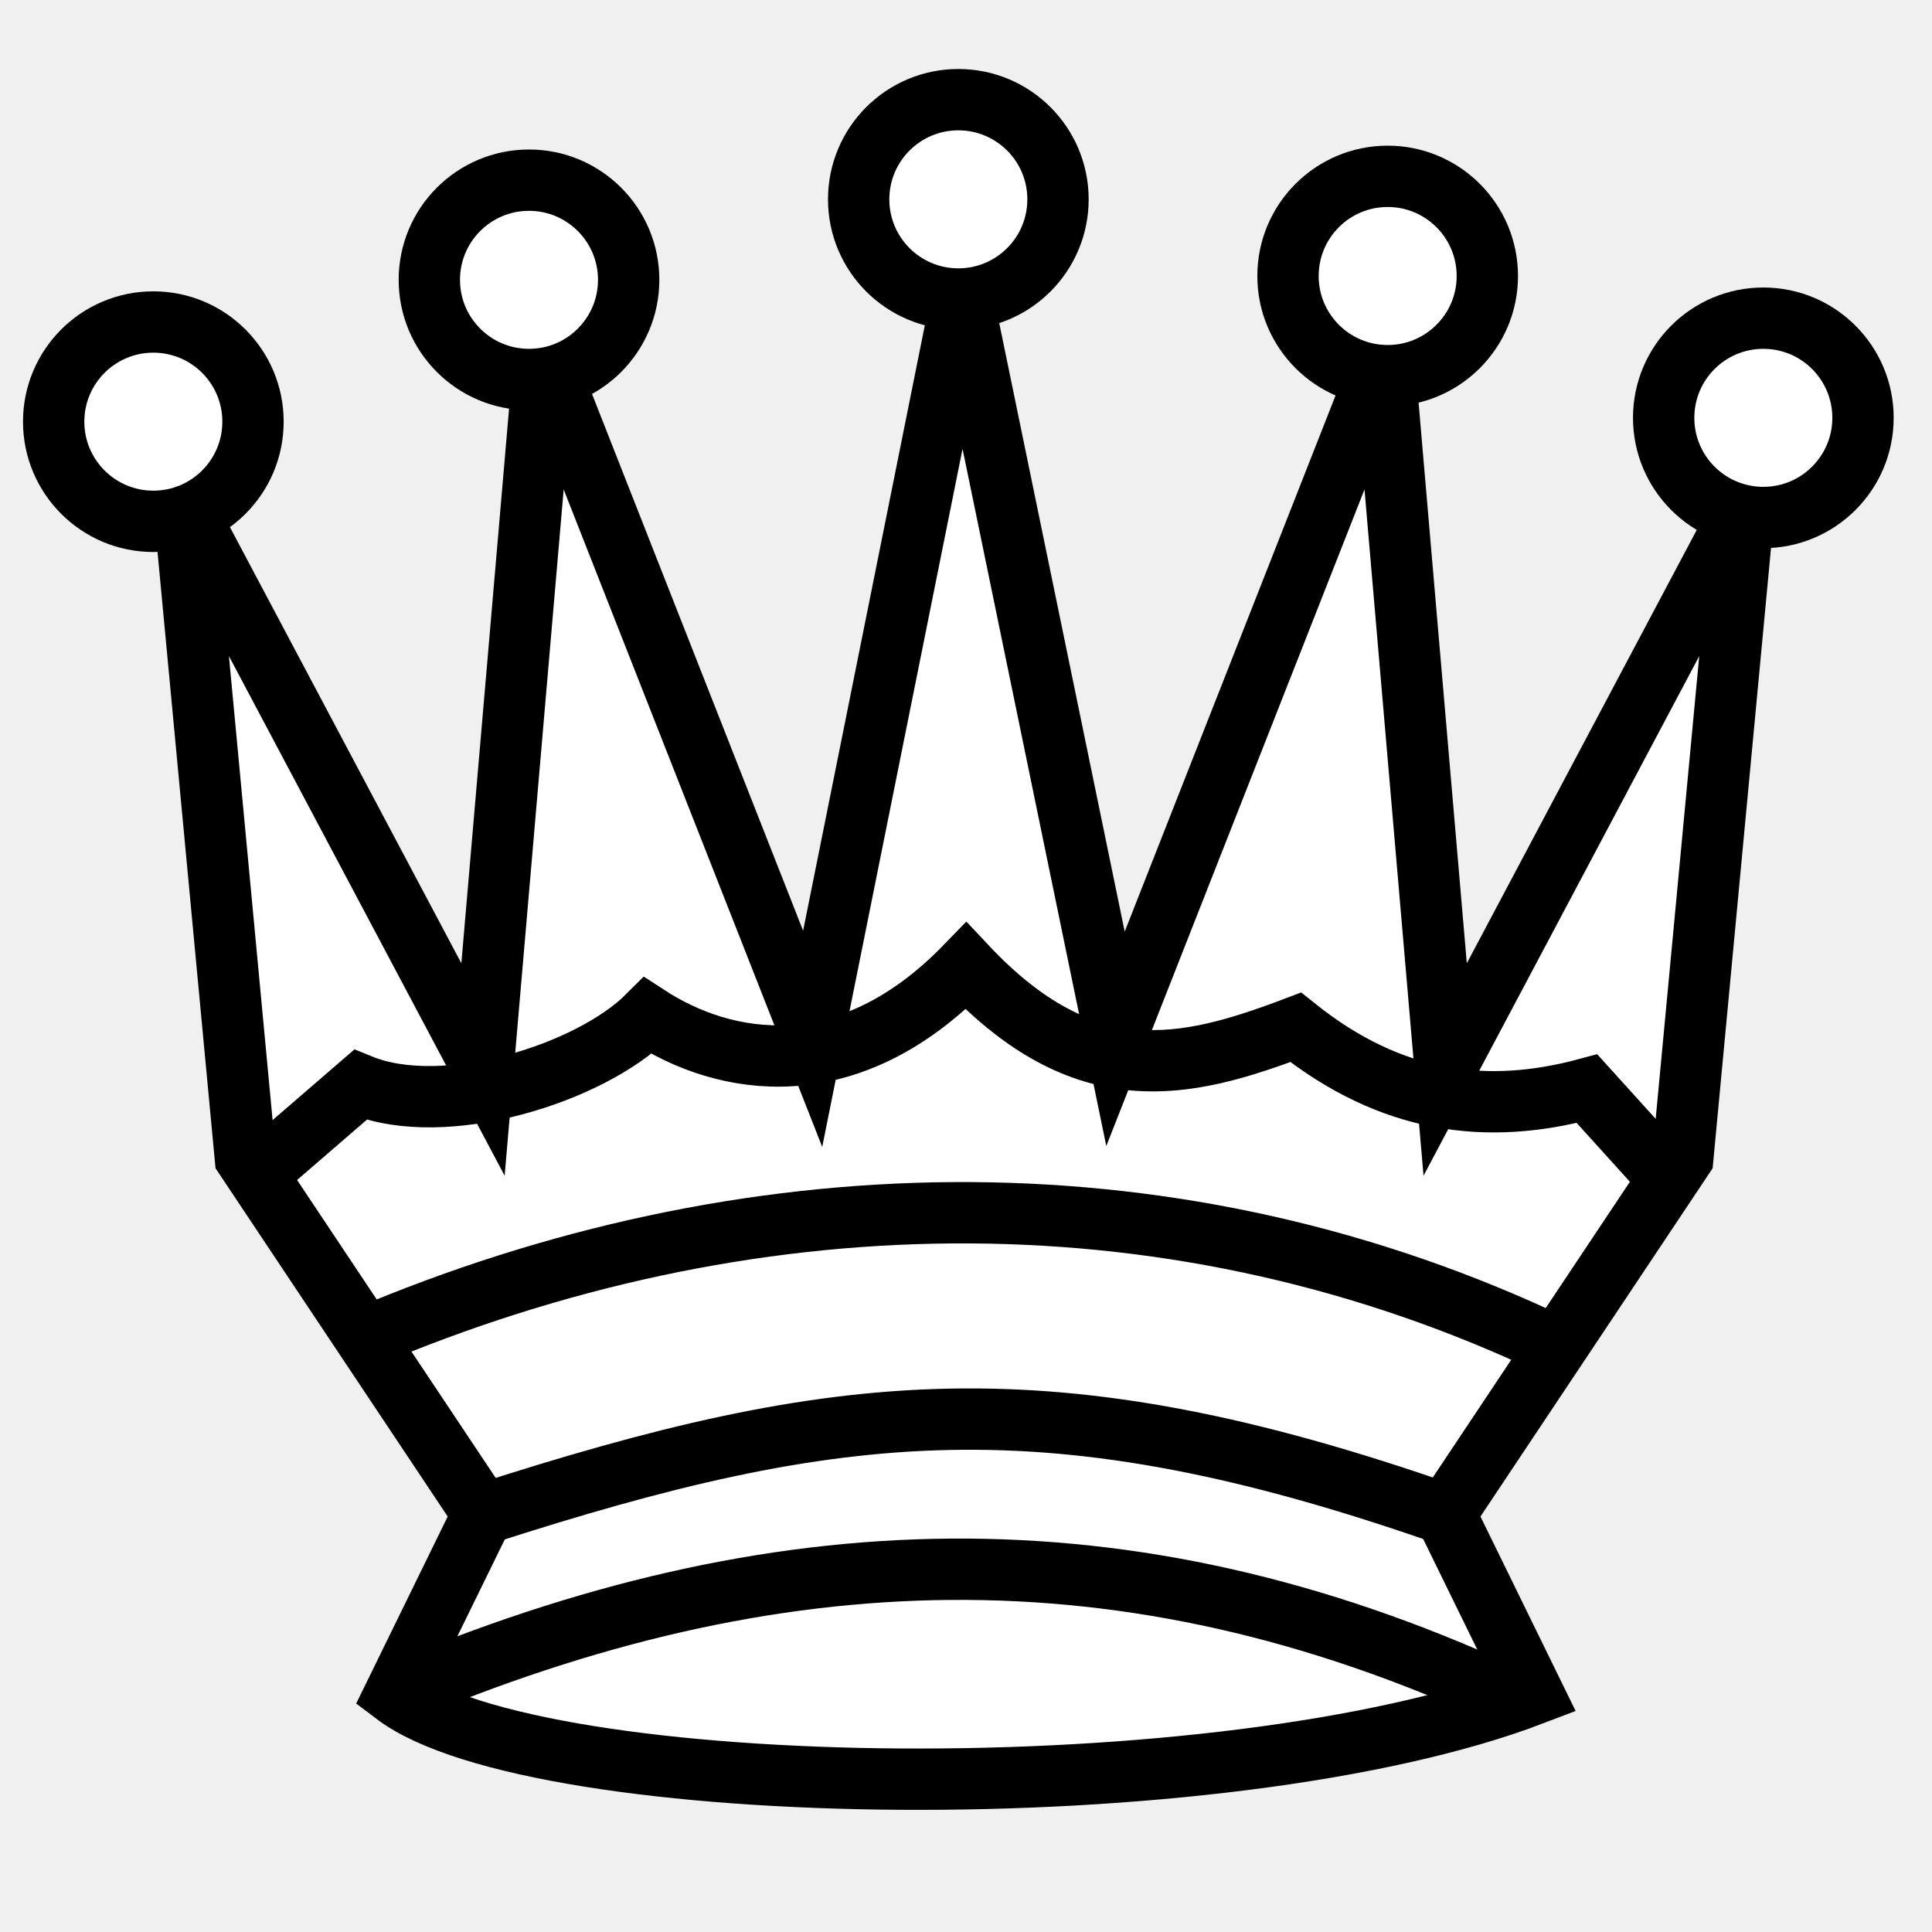
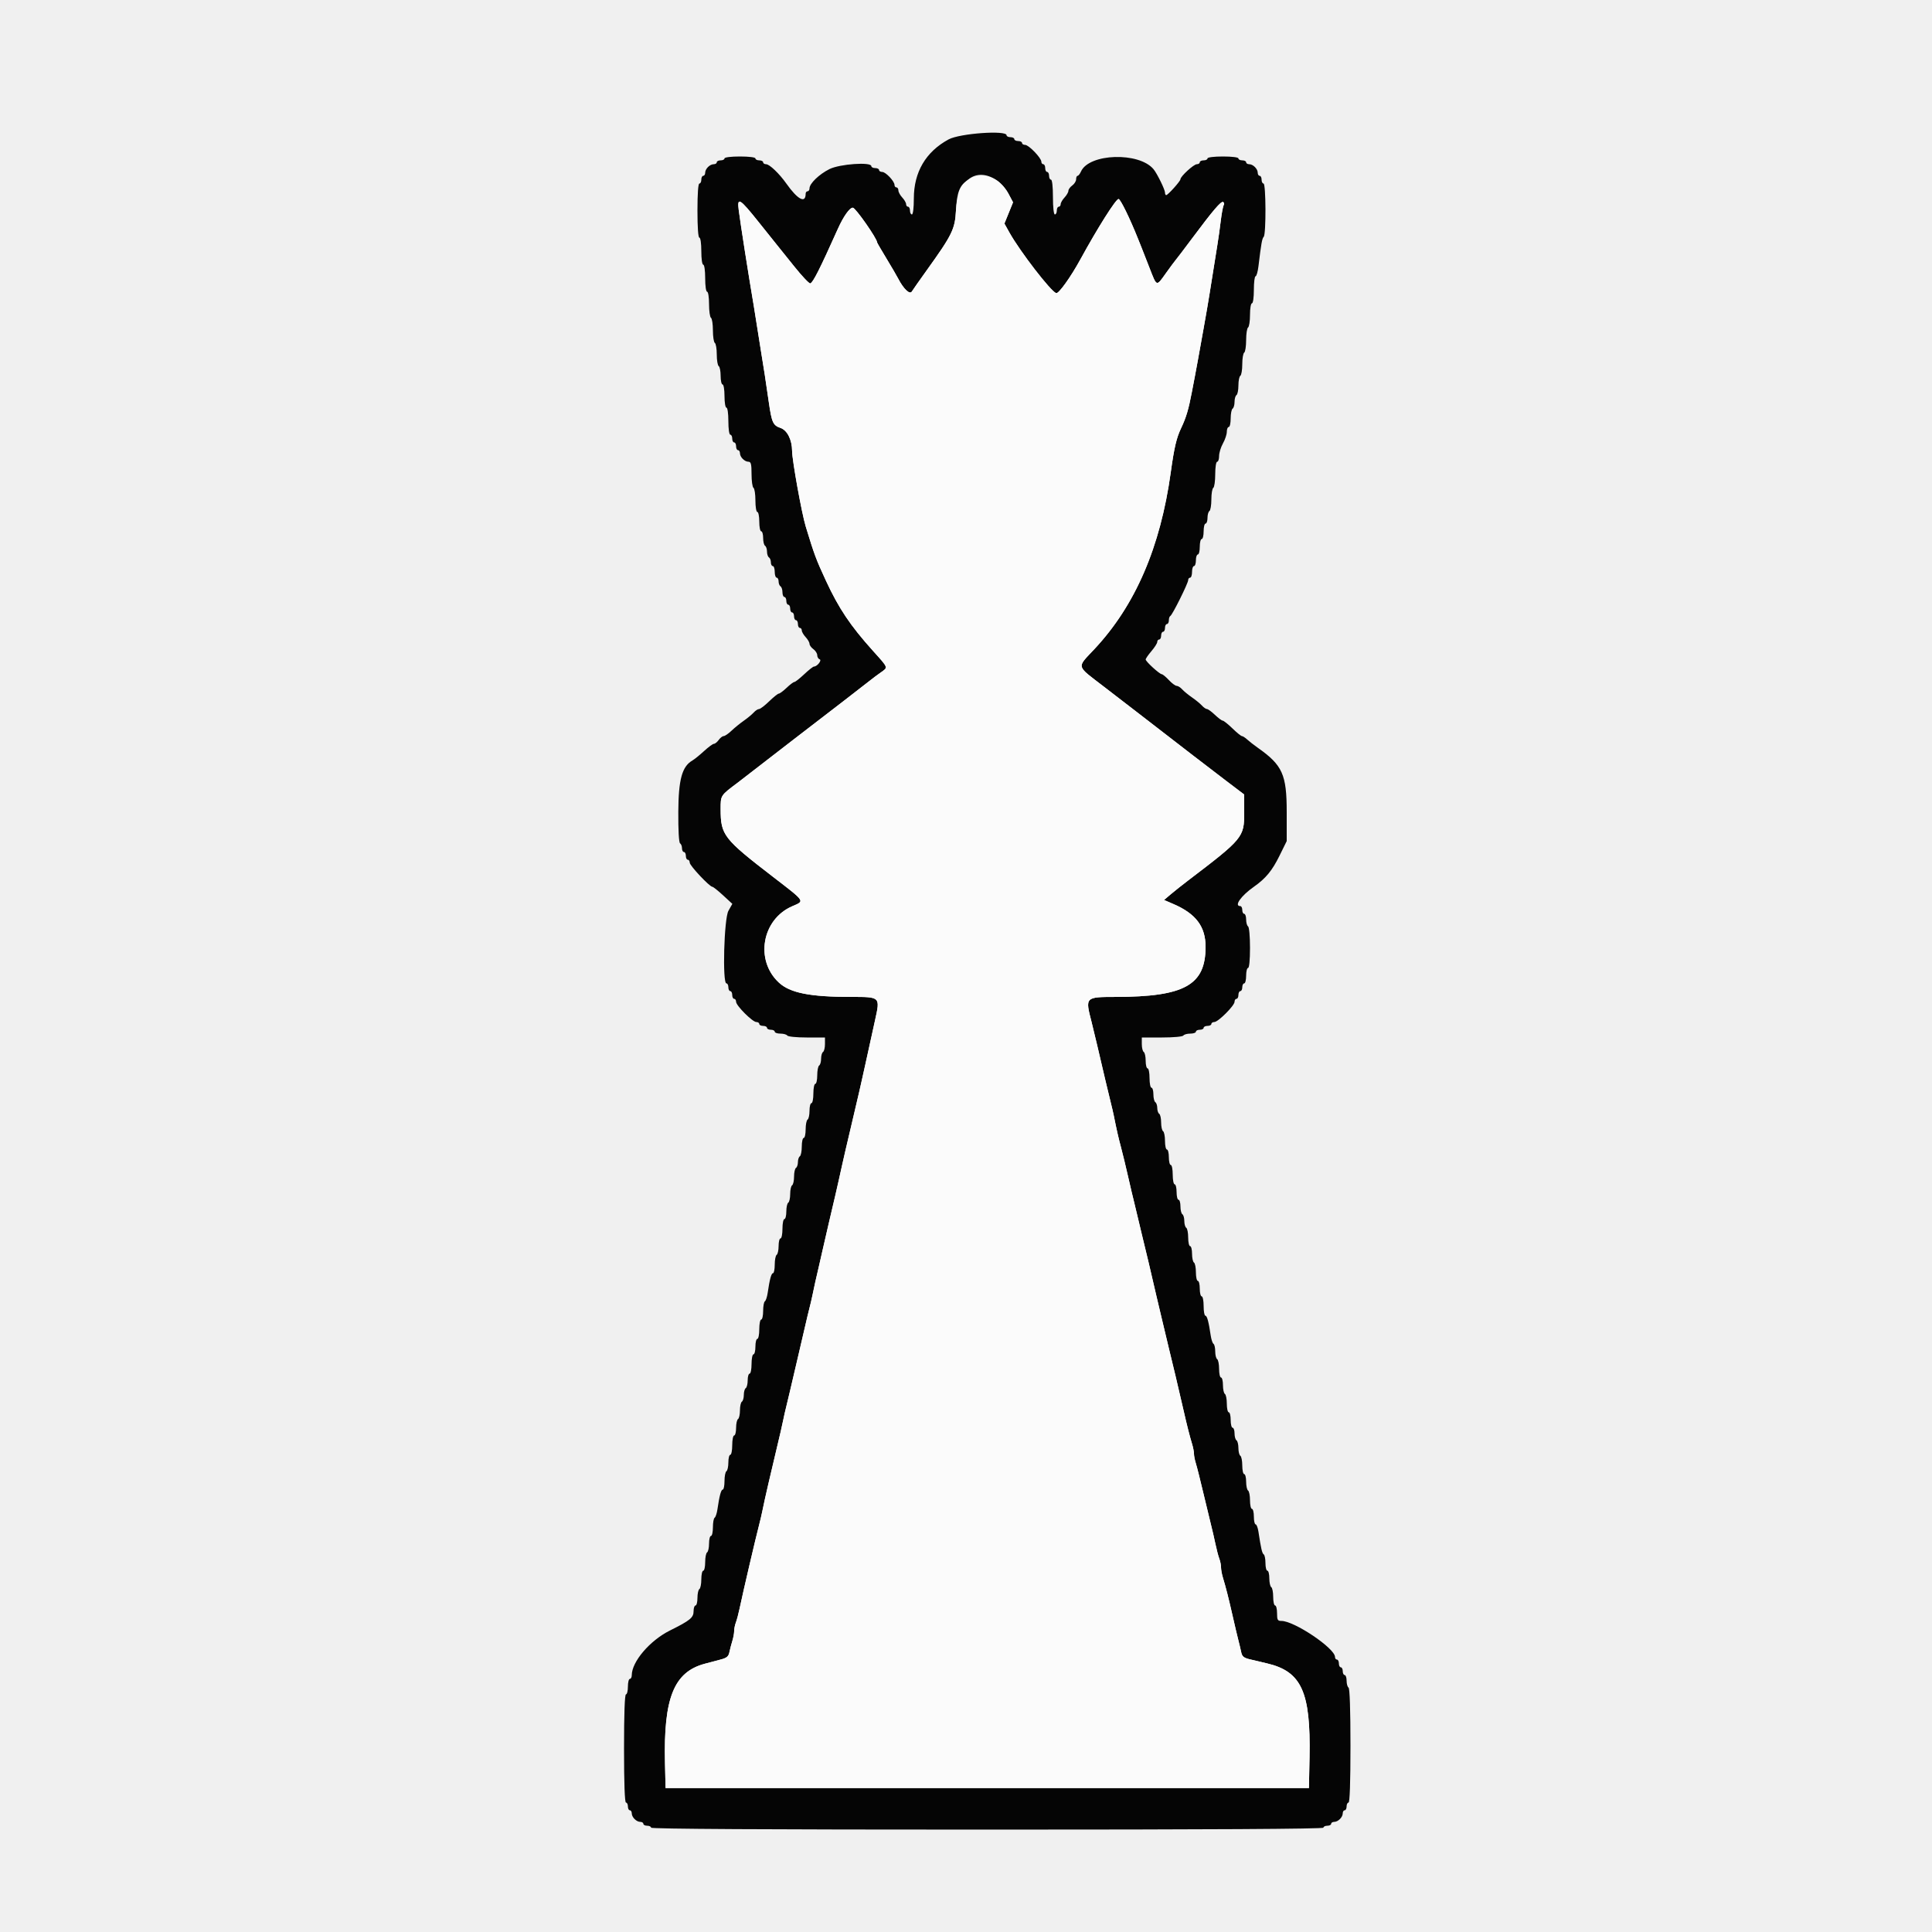
- <svg xmlns="http://www.w3.org/2000/svg" xmlns:xlink="http://www.w3.org/1999/xlink" version="1.0" width="64" height="64" viewBox="0 0 504 504">
-   <path d="M 48,132 L 64,302 126,395 103,442 C 140,470 319,473 400,442 L 377,395 439,302 455,132 377,279 L 361,93 291,271 251,77 212,271 142,93 126,279 L 48,132 z" style="fill:#ffffff;stroke:#000000;stroke-width:16;" />
-   <circle cx="40" cy="110" r="26" style="fill:#ffffff;stroke:#000000;stroke-width:16;" id="circle" />
-   <use transform="translate(98,-37)" xlink:href="#circle" />
-   <use transform="translate(210,-58)" xlink:href="#circle" />
-   <use transform="translate(322,-38)" xlink:href="#circle" />
-   <use transform="translate(420,-1)" xlink:href="#circle" />
-   <path d="M 103,442 C 202,400 294,397 392,442" style="fill:#ffffff;stroke:#000000;stroke-width:16;" />
-   <path d="M 126,395 C 219,365 274,359 377,395" style="fill:#ffffff;stroke:#000000;stroke-width:16;" />
-   <path d="M 95,349 C 194,307 303,304 401,349" style="fill:#ffffff;stroke:#000000;stroke-width:16;" />
-   <path d="M 72,302 L 94,283 C 116,292 154,280 169,265 189,278 221,284 252,252 283,285 309,279 338,268 363,288 388,291 414,284 L 433,305" style="fill:none;stroke:#000000;stroke-width:16;" />
+ <svg xmlns="http://www.w3.org/2000/svg" id="svg" version="1.1" width="400" height="400" viewBox="0, 0, 400,400">
+   <g id="svgg">
+     <path id="path0" d="M196.400 28.860 C 191.678 31.416,189.200 35.629,189.200 41.104 C 189.200 43.035,189.034 44.400,188.800 44.400 C 188.580 44.400,188.400 44.040,188.400 43.600 C 188.400 43.160,188.220 42.800,188.000 42.800 C 187.780 42.800,187.600 42.564,187.600 42.275 C 187.600 41.987,187.240 41.364,186.800 40.892 C 186.360 40.420,186.000 39.756,186.000 39.417 C 186.000 39.078,185.820 38.800,185.600 38.800 C 185.380 38.800,185.200 38.575,185.200 38.300 C 185.199 37.525,183.384 35.600,182.653 35.600 C 182.294 35.600,182.000 35.420,182.000 35.200 C 182.000 34.980,181.640 34.800,181.200 34.800 C 180.760 34.800,180.400 34.620,180.400 34.400 C 180.400 33.488,173.870 33.944,171.740 35.005 C 169.596 36.074,167.600 37.998,167.600 38.997 C 167.600 39.328,167.420 39.600,167.200 39.600 C 166.980 39.600,166.800 39.834,166.800 40.120 C 166.800 42.202,165.154 41.329,162.802 38.000 C 161.348 35.942,159.315 34.000,158.613 34.000 C 158.276 34.000,158.000 33.820,158.000 33.600 C 158.000 33.380,157.640 33.200,157.200 33.200 C 156.760 33.200,156.400 33.020,156.400 32.800 C 156.400 32.567,155.067 32.400,153.200 32.400 C 151.333 32.400,150.000 32.567,150.000 32.800 C 150.000 33.020,149.640 33.200,149.200 33.200 C 148.760 33.200,148.400 33.380,148.400 33.600 C 148.400 33.820,148.117 34.000,147.771 34.000 C 146.963 34.000,146.000 34.963,146.000 35.771 C 146.000 36.117,145.820 36.400,145.600 36.400 C 145.380 36.400,145.200 36.760,145.200 37.200 C 145.200 37.640,145.020 38.000,144.800 38.000 C 144.552 38.000,144.400 40.133,144.400 43.600 C 144.400 47.067,144.552 49.200,144.800 49.200 C 145.029 49.200,145.200 50.400,145.200 52.000 C 145.200 53.600,145.371 54.800,145.600 54.800 C 145.829 54.800,146.000 56.000,146.000 57.600 C 146.000 59.200,146.171 60.400,146.400 60.400 C 146.625 60.400,146.800 61.525,146.800 62.976 C 146.800 64.393,146.980 65.664,147.200 65.800 C 147.420 65.936,147.600 67.106,147.600 68.400 C 147.600 69.694,147.780 70.864,148.000 71.000 C 148.220 71.136,148.400 72.216,148.400 73.400 C 148.400 74.584,148.580 75.664,148.800 75.800 C 149.020 75.936,149.200 76.847,149.200 77.824 C 149.200 78.801,149.380 79.600,149.600 79.600 C 149.822 79.600,150.000 80.667,150.000 82.000 C 150.000 83.333,150.178 84.400,150.400 84.400 C 150.629 84.400,150.800 85.600,150.800 87.200 C 150.800 88.800,150.971 90.000,151.200 90.000 C 151.420 90.000,151.600 90.360,151.600 90.800 C 151.600 91.240,151.780 91.600,152.000 91.600 C 152.220 91.600,152.400 91.960,152.400 92.400 C 152.400 92.840,152.580 93.200,152.800 93.200 C 153.020 93.200,153.200 93.483,153.200 93.829 C 153.200 94.637,154.163 95.600,154.971 95.600 C 155.478 95.600,155.600 96.101,155.600 98.176 C 155.600 99.593,155.780 100.864,156.000 101.000 C 156.220 101.136,156.400 102.317,156.400 103.624 C 156.400 104.941,156.578 106.000,156.800 106.000 C 157.020 106.000,157.200 106.900,157.200 108.000 C 157.200 109.100,157.380 110.000,157.600 110.000 C 157.820 110.000,158.000 110.619,158.000 111.376 C 158.000 112.133,158.180 112.864,158.400 113.000 C 158.620 113.136,158.800 113.676,158.800 114.200 C 158.800 114.724,158.980 115.264,159.200 115.400 C 159.420 115.536,159.600 115.997,159.600 116.424 C 159.600 116.851,159.780 117.200,160.000 117.200 C 160.220 117.200,160.400 117.740,160.400 118.400 C 160.400 119.060,160.580 119.600,160.800 119.600 C 161.020 119.600,161.200 119.949,161.200 120.376 C 161.200 120.803,161.380 121.264,161.600 121.400 C 161.820 121.536,162.000 122.087,162.000 122.624 C 162.000 123.161,162.180 123.600,162.400 123.600 C 162.620 123.600,162.800 123.960,162.800 124.400 C 162.800 124.840,162.980 125.200,163.200 125.200 C 163.420 125.200,163.600 125.560,163.600 126.000 C 163.600 126.440,163.780 126.800,164.000 126.800 C 164.220 126.800,164.400 127.160,164.400 127.600 C 164.400 128.040,164.580 128.400,164.800 128.400 C 165.020 128.400,165.200 128.760,165.200 129.200 C 165.200 129.640,165.380 130.000,165.600 130.000 C 165.820 130.000,166.000 130.236,166.000 130.525 C 166.000 130.813,166.360 131.436,166.800 131.908 C 167.240 132.380,167.600 133.004,167.600 133.295 C 167.600 133.586,167.960 134.083,168.400 134.400 C 168.840 134.717,169.200 135.282,169.200 135.655 C 169.200 136.028,169.423 136.408,169.696 136.499 C 170.223 136.674,169.189 138.000,168.526 138.000 C 168.344 138.000,167.431 138.720,166.497 139.600 C 165.563 140.480,164.645 141.200,164.459 141.200 C 164.272 141.200,163.554 141.740,162.863 142.400 C 162.172 143.060,161.447 143.600,161.252 143.600 C 161.056 143.600,160.155 144.320,159.248 145.200 C 158.341 146.080,157.395 146.800,157.146 146.800 C 156.898 146.800,156.403 147.124,156.047 147.519 C 155.691 147.914,154.770 148.677,154.000 149.215 C 153.230 149.752,152.078 150.688,151.441 151.296 C 150.803 151.903,150.078 152.400,149.829 152.400 C 149.580 152.400,149.117 152.760,148.800 153.200 C 148.483 153.640,148.037 154.000,147.810 154.000 C 147.582 154.000,146.662 154.675,145.765 155.500 C 144.868 156.325,143.789 157.199,143.367 157.442 C 141.214 158.681,140.475 161.364,140.436 168.076 C 140.414 171.870,140.558 174.451,140.800 174.600 C 141.020 174.736,141.200 175.197,141.200 175.624 C 141.200 176.051,141.380 176.400,141.600 176.400 C 141.820 176.400,142.000 176.760,142.000 177.200 C 142.000 177.640,142.180 178.000,142.400 178.000 C 142.620 178.000,142.800 178.274,142.800 178.609 C 142.800 179.219,146.911 183.596,147.491 183.604 C 147.661 183.607,148.660 184.402,149.712 185.372 L 151.623 187.134 150.812 188.579 C 149.905 190.193,149.538 203.600,150.400 203.600 C 150.620 203.600,150.800 203.960,150.800 204.400 C 150.800 204.840,150.980 205.200,151.200 205.200 C 151.420 205.200,151.600 205.560,151.600 206.000 C 151.600 206.440,151.780 206.800,152.000 206.800 C 152.220 206.800,152.400 207.075,152.400 207.411 C 152.400 208.204,155.796 211.600,156.589 211.600 C 156.925 211.600,157.200 211.780,157.200 212.000 C 157.200 212.220,157.560 212.400,158.000 212.400 C 158.440 212.400,158.800 212.580,158.800 212.800 C 158.800 213.020,159.160 213.200,159.600 213.200 C 160.040 213.200,160.400 213.380,160.400 213.600 C 160.400 213.820,160.929 214.000,161.576 214.000 C 162.223 214.000,162.864 214.180,163.000 214.400 C 163.137 214.621,164.937 214.800,167.024 214.800 L 170.800 214.800 170.800 216.176 C 170.800 216.933,170.620 217.664,170.400 217.800 C 170.180 217.936,170.000 218.566,170.000 219.200 C 170.000 219.834,169.820 220.464,169.600 220.600 C 169.380 220.736,169.200 221.647,169.200 222.624 C 169.200 223.601,169.020 224.400,168.800 224.400 C 168.580 224.400,168.400 225.300,168.400 226.400 C 168.400 227.500,168.220 228.400,168.000 228.400 C 167.780 228.400,167.600 229.109,167.600 229.976 C 167.600 230.843,167.420 231.664,167.200 231.800 C 166.980 231.936,166.800 232.847,166.800 233.824 C 166.800 234.801,166.620 235.600,166.400 235.600 C 166.180 235.600,166.000 236.399,166.000 237.376 C 166.000 238.353,165.820 239.264,165.600 239.400 C 165.380 239.536,165.200 240.076,165.200 240.600 C 165.200 241.124,165.020 241.664,164.800 241.800 C 164.580 241.936,164.400 242.746,164.400 243.600 C 164.400 244.454,164.220 245.264,164.000 245.400 C 163.780 245.536,163.600 246.346,163.600 247.200 C 163.600 248.054,163.420 248.864,163.200 249.000 C 162.980 249.136,162.800 249.957,162.800 250.824 C 162.800 251.691,162.620 252.400,162.400 252.400 C 162.180 252.400,162.000 253.300,162.000 254.400 C 162.000 255.500,161.820 256.400,161.600 256.400 C 161.380 256.400,161.200 257.109,161.200 257.976 C 161.200 258.843,161.020 259.664,160.800 259.800 C 160.580 259.936,160.400 260.847,160.400 261.824 C 160.400 262.801,160.240 263.600,160.045 263.600 C 159.692 263.600,159.351 264.860,158.935 267.703 C 158.814 268.529,158.555 269.305,158.358 269.426 C 158.161 269.548,158.000 270.447,158.000 271.424 C 158.000 272.401,157.820 273.200,157.600 273.200 C 157.380 273.200,157.200 274.100,157.200 275.200 C 157.200 276.300,157.020 277.200,156.800 277.200 C 156.580 277.200,156.400 277.920,156.400 278.800 C 156.400 279.680,156.220 280.400,156.000 280.400 C 155.780 280.400,155.600 281.300,155.600 282.400 C 155.600 283.500,155.420 284.400,155.200 284.400 C 154.980 284.400,154.800 285.019,154.800 285.776 C 154.800 286.533,154.620 287.264,154.400 287.400 C 154.180 287.536,154.000 288.166,154.000 288.800 C 154.000 289.434,153.820 290.064,153.600 290.200 C 153.380 290.336,153.200 291.146,153.200 292.000 C 153.200 292.854,153.020 293.664,152.800 293.800 C 152.580 293.936,152.400 294.757,152.400 295.624 C 152.400 296.491,152.220 297.200,152.000 297.200 C 151.780 297.200,151.600 298.100,151.600 299.200 C 151.600 300.300,151.420 301.200,151.200 301.200 C 150.980 301.200,150.800 301.909,150.800 302.776 C 150.800 303.643,150.620 304.464,150.400 304.600 C 150.180 304.736,150.000 305.647,150.000 306.624 C 150.000 307.601,149.840 308.400,149.645 308.400 C 149.292 308.400,148.951 309.660,148.535 312.503 C 148.414 313.329,148.155 314.105,147.958 314.226 C 147.761 314.348,147.600 315.247,147.600 316.224 C 147.600 317.201,147.420 318.000,147.200 318.000 C 146.980 318.000,146.800 318.709,146.800 319.576 C 146.800 320.443,146.620 321.264,146.400 321.400 C 146.180 321.536,146.000 322.447,146.000 323.424 C 146.000 324.401,145.820 325.200,145.600 325.200 C 145.380 325.200,145.200 325.999,145.200 326.976 C 145.200 327.953,145.020 328.864,144.800 329.000 C 144.580 329.136,144.400 329.957,144.400 330.824 C 144.400 331.691,144.220 332.400,144.000 332.400 C 143.780 332.400,143.600 332.928,143.600 333.573 C 143.600 334.913,142.875 335.507,138.729 337.565 C 134.559 339.634,130.800 344.032,130.800 346.841 C 130.800 347.258,130.620 347.600,130.400 347.600 C 130.180 347.600,130.000 348.320,130.000 349.200 C 130.000 350.080,129.820 350.800,129.600 350.800 C 129.343 350.800,129.200 354.800,129.200 362.000 C 129.200 369.200,129.343 373.200,129.600 373.200 C 129.820 373.200,130.000 373.560,130.000 374.000 C 130.000 374.440,130.180 374.800,130.400 374.800 C 130.620 374.800,130.800 375.083,130.800 375.429 C 130.800 376.237,131.763 377.200,132.571 377.200 C 132.917 377.200,133.200 377.380,133.200 377.600 C 133.200 377.820,133.560 378.000,134.000 378.000 C 134.440 378.000,134.800 378.180,134.800 378.400 C 134.800 378.665,158.267 378.800,204.400 378.800 C 250.533 378.800,274.000 378.665,274.000 378.400 C 274.000 378.180,274.360 378.000,274.800 378.000 C 275.240 378.000,275.600 377.820,275.600 377.600 C 275.600 377.380,275.883 377.200,276.229 377.200 C 277.037 377.200,278.000 376.237,278.000 375.429 C 278.000 375.083,278.180 374.800,278.400 374.800 C 278.620 374.800,278.800 374.440,278.800 374.000 C 278.800 373.560,278.980 373.200,279.200 373.200 C 279.458 373.200,279.600 369.008,279.600 361.424 C 279.600 354.004,279.452 349.556,279.200 349.400 C 278.980 349.264,278.800 348.623,278.800 347.976 C 278.800 347.329,278.620 346.800,278.400 346.800 C 278.180 346.800,278.000 346.440,278.000 346.000 C 278.000 345.560,277.820 345.200,277.600 345.200 C 277.380 345.200,277.200 344.840,277.200 344.400 C 277.200 343.960,277.020 343.600,276.800 343.600 C 276.580 343.600,276.400 343.359,276.400 343.064 C 276.400 341.264,267.961 335.587,265.300 335.597 C 264.516 335.600,264.400 335.394,264.400 334.000 C 264.400 333.120,264.220 332.400,264.000 332.400 C 263.780 332.400,263.600 331.601,263.600 330.624 C 263.600 329.647,263.420 328.736,263.200 328.600 C 262.980 328.464,262.800 327.643,262.800 326.776 C 262.800 325.909,262.620 325.200,262.400 325.200 C 262.180 325.200,262.000 324.491,262.000 323.624 C 262.000 322.757,261.840 321.948,261.644 321.827 C 261.308 321.620,261.073 320.609,260.543 317.100 C 260.418 316.275,260.155 315.600,259.958 315.600 C 259.761 315.600,259.600 314.880,259.600 314.000 C 259.600 313.120,259.420 312.400,259.200 312.400 C 258.980 312.400,258.800 311.601,258.800 310.624 C 258.800 309.647,258.620 308.736,258.400 308.600 C 258.180 308.464,258.000 307.643,258.000 306.776 C 258.000 305.909,257.820 305.200,257.600 305.200 C 257.380 305.200,257.200 304.401,257.200 303.424 C 257.200 302.447,257.020 301.536,256.800 301.400 C 256.580 301.264,256.400 300.544,256.400 299.800 C 256.400 299.056,256.220 298.336,256.000 298.200 C 255.780 298.064,255.600 297.423,255.600 296.776 C 255.600 296.129,255.420 295.600,255.200 295.600 C 254.980 295.600,254.800 294.880,254.800 294.000 C 254.800 293.120,254.620 292.400,254.400 292.400 C 254.180 292.400,254.000 291.601,254.000 290.624 C 254.000 289.647,253.820 288.736,253.600 288.600 C 253.380 288.464,253.200 287.643,253.200 286.776 C 253.200 285.909,253.020 285.200,252.800 285.200 C 252.580 285.200,252.400 284.401,252.400 283.424 C 252.400 282.447,252.220 281.536,252.000 281.400 C 251.780 281.264,251.600 280.544,251.600 279.800 C 251.600 279.056,251.439 278.348,251.242 278.226 C 251.045 278.105,250.786 277.329,250.665 276.503 C 250.249 273.660,249.908 272.400,249.555 272.400 C 249.360 272.400,249.200 271.500,249.200 270.400 C 249.200 269.300,249.020 268.400,248.800 268.400 C 248.580 268.400,248.400 267.680,248.400 266.800 C 248.400 265.920,248.220 265.200,248.000 265.200 C 247.780 265.200,247.600 264.401,247.600 263.424 C 247.600 262.447,247.420 261.536,247.200 261.400 C 246.980 261.264,246.800 260.443,246.800 259.576 C 246.800 258.709,246.620 258.000,246.400 258.000 C 246.180 258.000,246.000 257.201,246.000 256.224 C 246.000 255.247,245.820 254.336,245.600 254.200 C 245.380 254.064,245.200 253.434,245.200 252.800 C 245.200 252.166,245.020 251.536,244.800 251.400 C 244.580 251.264,244.400 250.533,244.400 249.776 C 244.400 249.019,244.220 248.400,244.000 248.400 C 243.780 248.400,243.600 247.680,243.600 246.800 C 243.600 245.920,243.420 245.200,243.200 245.200 C 242.980 245.200,242.800 244.300,242.800 243.200 C 242.800 242.100,242.620 241.200,242.400 241.200 C 242.180 241.200,242.000 240.480,242.000 239.600 C 242.000 238.720,241.820 238.000,241.600 238.000 C 241.380 238.000,241.200 237.201,241.200 236.224 C 241.200 235.247,241.020 234.336,240.800 234.200 C 240.580 234.064,240.400 233.254,240.400 232.400 C 240.400 231.546,240.220 230.736,240.000 230.600 C 239.780 230.464,239.600 229.924,239.600 229.400 C 239.600 228.876,239.420 228.336,239.200 228.200 C 238.980 228.064,238.800 227.333,238.800 226.576 C 238.800 225.819,238.620 225.200,238.400 225.200 C 238.180 225.200,238.000 224.300,238.000 223.200 C 238.000 222.100,237.820 221.200,237.600 221.200 C 237.380 221.200,237.200 220.491,237.200 219.624 C 237.200 218.757,237.020 217.936,236.800 217.800 C 236.580 217.664,236.400 216.933,236.400 216.176 L 236.400 214.800 240.576 214.800 C 242.929 214.800,244.861 214.625,245.000 214.400 C 245.136 214.180,245.777 214.000,246.424 214.000 C 247.071 214.000,247.600 213.820,247.600 213.600 C 247.600 213.380,247.960 213.200,248.400 213.200 C 248.840 213.200,249.200 213.020,249.200 212.800 C 249.200 212.580,249.560 212.400,250.000 212.400 C 250.440 212.400,250.800 212.220,250.800 212.000 C 250.800 211.780,251.075 211.600,251.411 211.600 C 252.204 211.600,255.600 208.204,255.600 207.411 C 255.600 207.075,255.780 206.800,256.000 206.800 C 256.220 206.800,256.400 206.440,256.400 206.000 C 256.400 205.560,256.580 205.200,256.800 205.200 C 257.020 205.200,257.200 204.840,257.200 204.400 C 257.200 203.960,257.380 203.600,257.600 203.600 C 257.820 203.600,258.000 202.880,258.000 202.000 C 258.000 201.120,258.180 200.400,258.400 200.400 C 258.641 200.400,258.800 198.741,258.800 196.224 C 258.800 193.871,258.625 191.939,258.400 191.800 C 258.180 191.664,258.000 191.023,258.000 190.376 C 258.000 189.729,257.820 189.200,257.600 189.200 C 257.380 189.200,257.200 188.840,257.200 188.400 C 257.200 187.960,257.020 187.600,256.800 187.600 C 255.436 187.600,256.915 185.486,259.600 183.598 C 262.063 181.865,263.378 180.274,264.907 177.170 L 266.400 174.140 266.400 168.138 C 266.400 160.351,265.532 158.423,260.400 154.808 C 259.630 154.266,258.651 153.502,258.225 153.111 C 257.798 152.720,257.303 152.400,257.125 152.400 C 256.947 152.400,256.059 151.680,255.152 150.800 C 254.245 149.920,253.344 149.200,253.148 149.200 C 252.953 149.200,252.228 148.660,251.537 148.000 C 250.846 147.340,250.104 146.800,249.888 146.800 C 249.671 146.800,249.203 146.476,248.847 146.081 C 248.491 145.686,247.570 144.929,246.800 144.400 C 246.030 143.871,245.109 143.114,244.753 142.719 C 244.397 142.324,243.884 142.000,243.614 142.000 C 243.343 142.000,242.617 141.460,242.000 140.800 C 241.383 140.140,240.726 139.596,240.540 139.591 C 240.069 139.578,237.200 136.956,237.201 136.539 C 237.201 136.353,237.741 135.570,238.400 134.800 C 239.059 134.030,239.599 133.175,239.599 132.900 C 239.600 132.625,239.780 132.400,240.000 132.400 C 240.220 132.400,240.400 132.040,240.400 131.600 C 240.400 131.160,240.580 130.800,240.800 130.800 C 241.020 130.800,241.200 130.440,241.200 130.000 C 241.200 129.560,241.380 129.200,241.600 129.200 C 241.820 129.200,242.000 128.855,242.000 128.433 C 242.000 128.012,242.137 127.607,242.304 127.533 C 242.712 127.354,246.007 120.733,246.003 120.100 C 246.001 119.825,246.180 119.600,246.400 119.600 C 246.620 119.600,246.800 119.060,246.800 118.400 C 246.800 117.740,246.980 117.200,247.200 117.200 C 247.420 117.200,247.600 116.660,247.600 116.000 C 247.600 115.340,247.780 114.800,248.000 114.800 C 248.220 114.800,248.400 114.080,248.400 113.200 C 248.400 112.320,248.580 111.600,248.800 111.600 C 249.020 111.600,249.200 110.880,249.200 110.000 C 249.200 109.120,249.380 108.400,249.600 108.400 C 249.820 108.400,250.000 107.871,250.000 107.224 C 250.000 106.577,250.180 105.936,250.400 105.800 C 250.620 105.664,250.800 104.584,250.800 103.400 C 250.800 102.216,250.980 101.136,251.200 101.000 C 251.420 100.864,251.600 99.593,251.600 98.176 C 251.600 96.725,251.775 95.600,252.000 95.600 C 252.220 95.600,252.400 95.065,252.400 94.412 C 252.400 93.759,252.760 92.583,253.200 91.800 C 253.640 91.017,254.000 89.931,254.000 89.388 C 254.000 88.845,254.180 88.400,254.400 88.400 C 254.620 88.400,254.800 87.601,254.800 86.624 C 254.800 85.647,254.980 84.736,255.200 84.600 C 255.420 84.464,255.600 83.834,255.600 83.200 C 255.600 82.566,255.780 81.936,256.000 81.800 C 256.220 81.664,256.400 80.764,256.400 79.800 C 256.400 78.836,256.580 77.936,256.800 77.800 C 257.020 77.664,257.200 76.584,257.200 75.400 C 257.200 74.216,257.380 73.136,257.600 73.000 C 257.820 72.864,258.000 71.694,258.000 70.400 C 258.000 69.106,258.180 67.936,258.400 67.800 C 258.620 67.664,258.800 66.483,258.800 65.176 C 258.800 63.859,258.978 62.800,259.200 62.800 C 259.429 62.800,259.600 61.600,259.600 60.000 C 259.600 58.460,259.758 57.200,259.950 57.200 C 260.143 57.200,260.414 56.255,260.553 55.100 C 261.116 50.400,261.298 49.383,261.641 49.020 C 262.145 48.487,262.106 38.000,261.600 38.000 C 261.380 38.000,261.200 37.640,261.200 37.200 C 261.200 36.760,261.020 36.400,260.800 36.400 C 260.580 36.400,260.400 36.117,260.400 35.771 C 260.400 34.963,259.437 34.000,258.629 34.000 C 258.283 34.000,258.000 33.820,258.000 33.600 C 258.000 33.380,257.640 33.200,257.200 33.200 C 256.760 33.200,256.400 33.020,256.400 32.800 C 256.400 32.567,255.067 32.400,253.200 32.400 C 251.333 32.400,250.000 32.567,250.000 32.800 C 250.000 33.020,249.640 33.200,249.200 33.200 C 248.760 33.200,248.400 33.380,248.400 33.600 C 248.400 33.820,248.124 34.000,247.787 34.000 C 247.148 34.000,244.400 36.522,244.400 37.108 C 244.400 37.506,241.802 40.400,241.446 40.400 C 241.311 40.400,241.200 40.161,241.200 39.868 C 241.200 39.255,239.565 35.922,238.830 35.036 C 235.829 31.420,225.479 31.748,223.805 35.512 C 223.588 36.000,223.273 36.400,223.105 36.400 C 222.937 36.400,222.800 36.720,222.800 37.112 C 222.800 37.503,222.440 38.083,222.000 38.400 C 221.560 38.717,221.200 39.214,221.200 39.505 C 221.200 39.796,220.840 40.420,220.400 40.892 C 219.960 41.364,219.600 41.987,219.600 42.275 C 219.600 42.564,219.420 42.800,219.200 42.800 C 218.980 42.800,218.800 43.160,218.800 43.600 C 218.800 44.040,218.620 44.400,218.400 44.400 C 218.163 44.400,218.000 42.933,218.000 40.800 C 218.000 38.667,217.837 37.200,217.600 37.200 C 217.380 37.200,217.200 36.840,217.200 36.400 C 217.200 35.960,217.020 35.600,216.800 35.600 C 216.580 35.600,216.400 35.240,216.400 34.800 C 216.400 34.360,216.220 34.000,216.000 34.000 C 215.780 34.000,215.600 33.765,215.600 33.478 C 215.600 32.703,212.993 30.000,212.246 30.000 C 211.891 30.000,211.600 29.820,211.600 29.600 C 211.600 29.380,211.240 29.200,210.800 29.200 C 210.360 29.200,210.000 29.020,210.000 28.800 C 210.000 28.580,209.640 28.400,209.200 28.400 C 208.760 28.400,208.400 28.220,208.400 28.000 C 208.400 26.919,198.703 27.614,196.400 28.860 M206.432 37.363 C 207.212 37.893,208.275 39.128,208.794 40.107 L 209.739 41.887 208.846 44.087 L 207.953 46.287 208.987 48.140 C 211.175 52.059,217.554 60.329,218.669 60.693 C 219.179 60.859,221.664 57.395,223.678 53.711 C 227.222 47.227,231.029 41.200,231.580 41.200 C 231.971 41.200,233.912 45.168,235.641 49.500 C 235.838 49.995,236.163 50.805,236.362 51.300 C 236.561 51.795,237.301 53.685,238.007 55.500 C 239.531 59.419,239.388 59.375,241.400 56.549 C 242.280 55.313,243.180 54.098,243.400 53.849 C 243.620 53.600,245.141 51.597,246.781 49.398 C 251.148 43.541,252.830 41.571,253.244 41.827 C 253.447 41.953,253.494 42.248,253.348 42.484 C 253.202 42.720,252.928 44.193,252.739 45.757 C 252.550 47.321,252.231 49.590,252.029 50.800 C 251.617 53.283,251.029 56.958,250.430 60.800 C 250.207 62.230,249.650 65.470,249.192 68.000 C 248.735 70.530,248.199 73.500,248.003 74.600 C 247.806 75.700,247.539 77.140,247.409 77.800 C 247.279 78.460,246.986 79.990,246.757 81.200 C 246.085 84.750,245.572 86.473,244.542 88.632 C 243.567 90.677,243.107 92.638,242.392 97.800 C 240.243 113.316,235.053 125.336,226.597 134.377 C 222.873 138.359,222.699 137.668,228.561 142.178 C 231.289 144.277,234.574 146.806,235.861 147.800 C 241.459 152.122,243.998 154.083,247.000 156.407 C 248.760 157.770,251.865 160.148,253.900 161.691 L 257.600 164.497 257.600 168.287 C 257.600 173.337,257.320 173.675,246.000 182.285 C 244.790 183.205,243.170 184.492,242.400 185.144 L 241.000 186.330 242.946 187.171 C 247.605 189.183,249.600 191.839,249.600 196.029 C 249.600 203.957,245.265 206.375,231.000 206.403 C 224.655 206.415,224.654 206.416,225.999 211.600 C 226.199 212.370,226.731 214.575,227.181 216.500 C 227.631 218.425,228.369 221.575,228.819 223.500 C 229.269 225.425,229.801 227.630,230.000 228.400 C 230.199 229.170,230.470 230.340,230.603 231.000 C 231.209 234.026,231.558 235.558,232.107 237.600 C 232.432 238.810,233.085 241.510,233.559 243.600 C 234.033 245.690,234.584 248.030,234.785 248.800 C 234.985 249.570,235.352 251.100,235.600 252.200 C 235.848 253.300,236.213 254.830,236.412 255.600 C 236.852 257.304,238.634 264.834,239.441 268.400 C 239.765 269.830,240.191 271.630,240.389 272.400 C 240.587 273.170,240.952 274.700,241.200 275.800 C 241.448 276.900,241.813 278.430,242.012 279.200 C 242.452 280.904,244.234 288.434,245.041 292.000 C 245.730 295.043,246.307 297.315,246.827 299.028 C 247.032 299.704,247.200 300.591,247.200 301.000 C 247.200 301.409,247.375 302.296,247.589 302.972 C 247.804 303.647,248.531 306.540,249.206 309.400 C 249.881 312.260,250.598 315.230,250.800 316.000 C 251.001 316.770,251.374 318.390,251.628 319.600 C 251.882 320.810,252.250 322.213,252.445 322.719 C 252.640 323.224,252.800 324.021,252.800 324.490 C 252.800 324.959,252.968 325.896,253.173 326.572 C 253.810 328.671,254.367 330.865,255.212 334.600 C 255.659 336.580,256.191 338.830,256.393 339.600 C 256.595 340.370,256.861 341.489,256.984 342.086 C 257.160 342.940,257.527 343.248,258.704 343.529 C 259.527 343.726,261.157 344.112,262.326 344.387 C 269.473 346.068,271.387 350.292,271.125 363.800 L 271.000 370.200 204.400 370.200 L 137.800 370.200 137.678 365.000 C 137.364 351.549,139.524 346.167,145.924 344.460 C 146.956 344.185,148.473 343.782,149.296 343.565 C 150.462 343.257,150.840 342.931,151.010 342.085 C 151.130 341.488,151.402 340.447,151.614 339.772 C 151.826 339.096,152.000 338.159,152.000 337.690 C 152.000 337.221,152.160 336.424,152.355 335.919 C 152.550 335.413,152.900 334.100,153.131 333.000 C 153.867 329.507,156.480 318.319,157.194 315.600 C 157.396 314.830,157.670 313.660,157.803 313.000 C 158.079 311.621,158.591 309.307,159.130 307.000 C 159.686 304.623,161.247 298.004,161.630 296.400 C 161.814 295.630,162.071 294.460,162.201 293.800 C 162.331 293.140,162.598 291.970,162.794 291.200 C 162.989 290.430,163.334 288.990,163.559 288.000 C 163.784 287.010,164.437 284.220,165.010 281.800 C 165.584 279.380,166.317 276.230,166.641 274.800 C 166.965 273.370,167.394 271.570,167.596 270.800 C 167.797 270.030,168.070 268.860,168.203 268.200 C 168.506 266.685,169.045 264.264,169.539 262.200 C 169.749 261.320,170.098 259.790,170.314 258.800 C 170.530 257.810,171.109 255.290,171.601 253.200 C 172.960 247.430,173.212 246.345,173.622 244.500 C 173.830 243.565,174.170 242.035,174.378 241.100 C 174.793 239.235,175.065 238.064,176.400 232.400 C 177.735 226.736,178.007 225.565,178.422 223.700 C 179.430 219.170,179.626 218.280,179.967 216.700 C 180.168 215.765,180.712 213.290,181.175 211.201 C 182.246 206.364,182.283 206.400,176.213 206.400 C 167.717 206.400,163.577 205.580,161.265 203.437 C 156.257 198.797,157.746 190.329,164.047 187.618 C 166.647 186.500,166.813 186.753,160.100 181.584 C 149.789 173.644,149.207 172.893,149.202 167.536 C 149.200 164.643,149.139 164.737,152.792 162.000 C 153.526 161.450,155.156 160.190,156.414 159.200 C 157.671 158.210,161.165 155.510,164.177 153.200 C 171.442 147.628,179.654 141.291,180.400 140.680 C 180.730 140.410,181.594 139.768,182.320 139.253 C 183.914 138.123,184.004 138.378,180.745 134.753 C 176.053 129.535,173.649 125.948,170.990 120.200 C 168.949 115.788,168.598 114.848,166.817 109.000 C 165.986 106.272,164.004 95.287,163.994 93.354 C 163.982 91.037,162.982 89.065,161.580 88.593 C 160.056 88.080,159.775 87.462,159.176 83.293 C 158.497 78.572,158.113 76.065,157.600 73.000 C 157.342 71.460,156.984 69.210,156.805 68.000 C 156.626 66.790,156.296 64.720,156.072 63.400 C 154.956 56.828,153.349 46.600,152.946 43.500 C 152.584 40.720,153.130 41.043,157.010 45.900 C 158.899 48.265,160.671 50.478,160.947 50.817 C 161.224 51.156,162.780 53.094,164.405 55.124 C 166.029 57.153,167.539 58.754,167.760 58.680 C 168.333 58.489,169.716 55.753,173.461 47.400 C 174.625 44.805,175.900 43.000,176.570 43.000 C 177.123 43.000,181.600 49.410,181.600 50.200 C 181.600 50.278,182.455 51.749,183.500 53.471 C 184.545 55.192,185.639 57.065,185.932 57.634 C 187.056 59.817,188.360 61.062,188.786 60.357 C 189.000 60.004,190.389 58.025,191.872 55.959 C 197.146 48.614,197.721 47.440,197.921 43.600 C 198.252 37.261,202.115 34.430,206.432 37.363 " stroke="none" fill="#050505" fill-rule="evenodd" />
+     <path id="path1" d="M200.519 37.184 C 198.701 38.293,198.124 39.718,197.921 43.600 C 197.721 47.440,197.146 48.614,191.872 55.959 C 190.389 58.025,189.000 60.004,188.786 60.357 C 188.360 61.062,187.056 59.817,185.932 57.634 C 185.639 57.065,184.545 55.192,183.500 53.471 C 182.455 51.749,181.600 50.278,181.600 50.200 C 181.600 49.410,177.123 43.000,176.570 43.000 C 175.900 43.000,174.625 44.805,173.461 47.400 C 169.716 55.753,168.333 58.489,167.760 58.680 C 167.539 58.754,166.029 57.153,164.405 55.124 C 162.780 53.094,161.224 51.156,160.947 50.817 C 160.671 50.478,158.899 48.265,157.010 45.900 C 153.130 41.043,152.584 40.720,152.946 43.500 C 153.349 46.600,154.956 56.828,156.072 63.400 C 156.296 64.720,156.626 66.790,156.805 68.000 C 156.984 69.210,157.342 71.460,157.600 73.000 C 158.113 76.065,158.497 78.572,159.176 83.293 C 159.775 87.462,160.056 88.080,161.580 88.593 C 162.982 89.065,163.982 91.037,163.994 93.354 C 164.004 95.287,165.986 106.272,166.817 109.000 C 168.598 114.848,168.949 115.788,170.990 120.200 C 173.649 125.948,176.053 129.535,180.745 134.753 C 184.004 138.378,183.914 138.123,182.320 139.253 C 181.594 139.768,180.730 140.410,180.400 140.680 C 179.654 141.291,171.442 147.628,164.177 153.200 C 161.165 155.510,157.671 158.210,156.414 159.200 C 155.156 160.190,153.526 161.450,152.792 162.000 C 149.139 164.737,149.200 164.643,149.202 167.536 C 149.207 172.893,149.789 173.644,160.100 181.584 C 166.813 186.753,166.647 186.500,164.047 187.618 C 157.746 190.329,156.257 198.797,161.265 203.437 C 163.577 205.580,167.717 206.400,176.213 206.400 C 182.283 206.400,182.246 206.364,181.175 211.201 C 180.712 213.290,180.168 215.765,179.967 216.700 C 179.765 217.635,179.420 219.210,179.200 220.200 C 177.907 226.019,178.018 225.533,176.400 232.400 C 175.065 238.064,174.793 239.235,174.378 241.100 C 174.170 242.035,173.830 243.565,173.622 244.500 C 173.212 246.345,172.960 247.430,171.601 253.200 C 171.109 255.290,170.530 257.810,170.314 258.800 C 170.098 259.790,169.749 261.320,169.539 262.200 C 169.045 264.264,168.506 266.685,168.203 268.200 C 168.070 268.860,167.797 270.030,167.596 270.800 C 167.394 271.570,166.965 273.370,166.641 274.800 C 166.317 276.230,165.584 279.380,165.010 281.800 C 164.437 284.220,163.784 287.010,163.559 288.000 C 163.334 288.990,162.989 290.430,162.794 291.200 C 162.598 291.970,162.331 293.140,162.201 293.800 C 162.071 294.460,161.814 295.630,161.630 296.400 C 161.247 298.004,159.686 304.623,159.130 307.000 C 158.591 309.307,158.079 311.621,157.803 313.000 C 157.670 313.660,157.396 314.830,157.194 315.600 C 156.480 318.319,153.867 329.507,153.131 333.000 C 152.900 334.100,152.550 335.413,152.355 335.919 C 152.160 336.424,152.000 337.221,152.000 337.690 C 152.000 338.159,151.826 339.096,151.614 339.772 C 151.402 340.447,151.130 341.488,151.010 342.085 C 150.840 342.931,150.462 343.257,149.296 343.565 C 148.473 343.782,146.956 344.185,145.924 344.460 C 139.524 346.167,137.364 351.549,137.678 365.000 L 137.800 370.200 204.400 370.200 L 271.000 370.200 271.125 363.800 C 271.387 350.292,269.473 346.068,262.326 344.387 C 261.157 344.112,259.527 343.726,258.704 343.529 C 257.527 343.248,257.160 342.940,256.984 342.086 C 256.861 341.489,256.595 340.370,256.393 339.600 C 256.191 338.830,255.659 336.580,255.212 334.600 C 254.367 330.865,253.810 328.671,253.173 326.572 C 252.968 325.896,252.800 324.959,252.800 324.490 C 252.800 324.021,252.640 323.224,252.445 322.719 C 252.250 322.213,251.882 320.810,251.628 319.600 C 251.374 318.390,251.001 316.770,250.800 316.000 C 250.598 315.230,249.881 312.260,249.206 309.400 C 248.531 306.540,247.804 303.647,247.589 302.972 C 247.375 302.296,247.200 301.409,247.200 301.000 C 247.200 300.591,247.032 299.704,246.827 299.028 C 246.307 297.315,245.730 295.043,245.041 292.000 C 244.234 288.434,242.452 280.904,242.012 279.200 C 241.813 278.430,241.448 276.900,241.200 275.800 C 240.952 274.700,240.587 273.170,240.389 272.400 C 240.191 271.630,239.765 269.830,239.441 268.400 C 238.634 264.834,236.852 257.304,236.412 255.600 C 236.213 254.830,235.848 253.300,235.600 252.200 C 235.352 251.100,234.985 249.570,234.785 248.800 C 234.584 248.030,234.033 245.690,233.559 243.600 C 233.085 241.510,232.432 238.810,232.107 237.600 C 231.558 235.558,231.209 234.026,230.603 231.000 C 230.470 230.340,230.199 229.170,230.000 228.400 C 229.801 227.630,229.269 225.425,228.819 223.500 C 228.369 221.575,227.631 218.425,227.181 216.500 C 226.731 214.575,226.199 212.370,225.999 211.600 C 224.654 206.416,224.655 206.415,231.000 206.403 C 245.265 206.375,249.600 203.957,249.600 196.029 C 249.600 191.839,247.605 189.183,242.946 187.171 L 241.000 186.330 242.400 185.144 C 243.170 184.492,244.790 183.205,246.000 182.285 C 257.320 173.675,257.600 173.337,257.600 168.287 L 257.600 164.497 253.900 161.691 C 251.865 160.148,248.760 157.770,247.000 156.407 C 243.998 154.083,241.459 152.122,235.861 147.800 C 234.574 146.806,231.289 144.277,228.561 142.178 C 222.699 137.668,222.873 138.359,226.597 134.377 C 235.053 125.336,240.243 113.316,242.392 97.800 C 243.107 92.638,243.567 90.677,244.542 88.632 C 245.572 86.473,246.085 84.750,246.757 81.200 C 246.986 79.990,247.279 78.460,247.409 77.800 C 247.539 77.140,247.806 75.700,248.003 74.600 C 248.199 73.500,248.735 70.530,249.192 68.000 C 249.650 65.470,250.207 62.230,250.430 60.800 C 251.029 56.958,251.617 53.283,252.029 50.800 C 252.231 49.590,252.550 47.321,252.739 45.757 C 252.928 44.193,253.202 42.720,253.348 42.484 C 253.494 42.248,253.447 41.953,253.244 41.827 C 252.830 41.571,251.148 43.541,246.781 49.398 C 245.141 51.597,243.620 53.600,243.400 53.849 C 243.180 54.098,242.280 55.313,241.400 56.549 C 239.388 59.375,239.531 59.419,238.007 55.500 C 237.301 53.685,236.561 51.795,236.362 51.300 C 236.163 50.805,235.838 49.995,235.641 49.500 C 233.912 45.168,231.971 41.200,231.580 41.200 C 231.029 41.200,227.222 47.227,223.678 53.711 C 221.664 57.395,219.179 60.859,218.669 60.693 C 217.554 60.329,211.175 52.059,208.987 48.140 L 207.953 46.287 208.846 44.087 L 209.739 41.887 208.794 40.107 C 206.988 36.703,203.392 35.432,200.519 37.184 " stroke="none" fill="#fbfbfb" fill-rule="evenodd" />
+   </g>
</svg>
